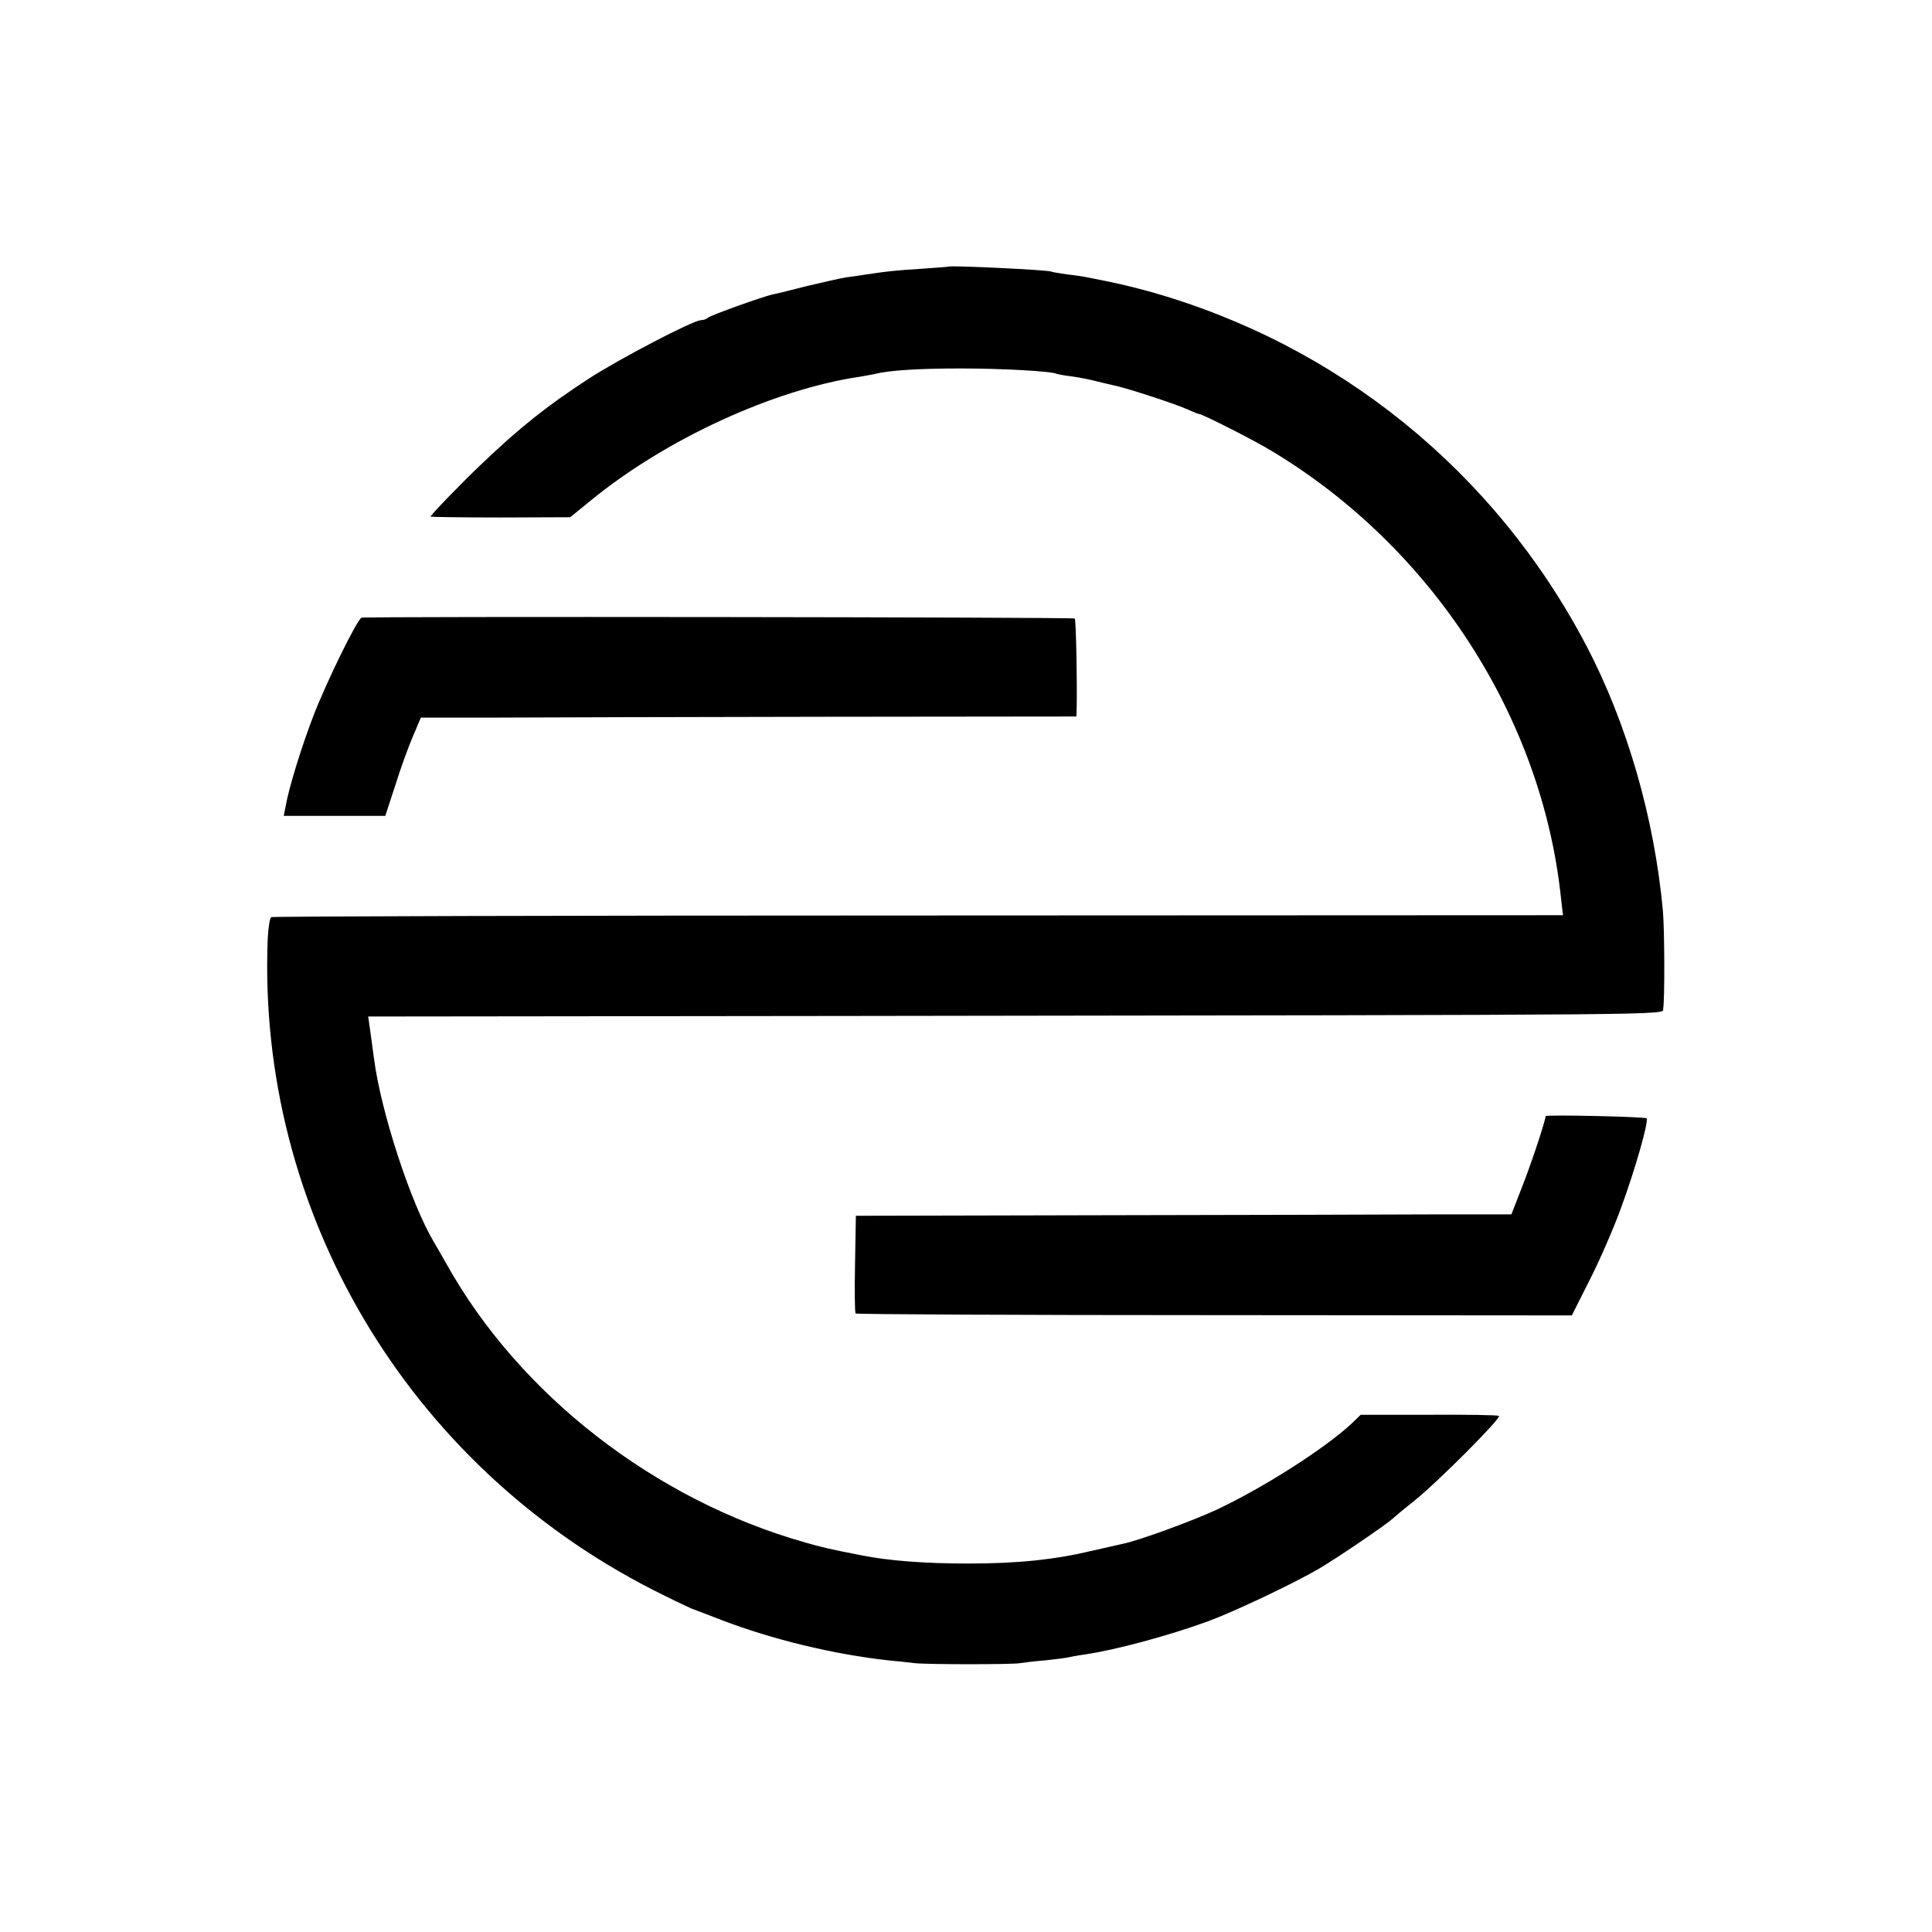
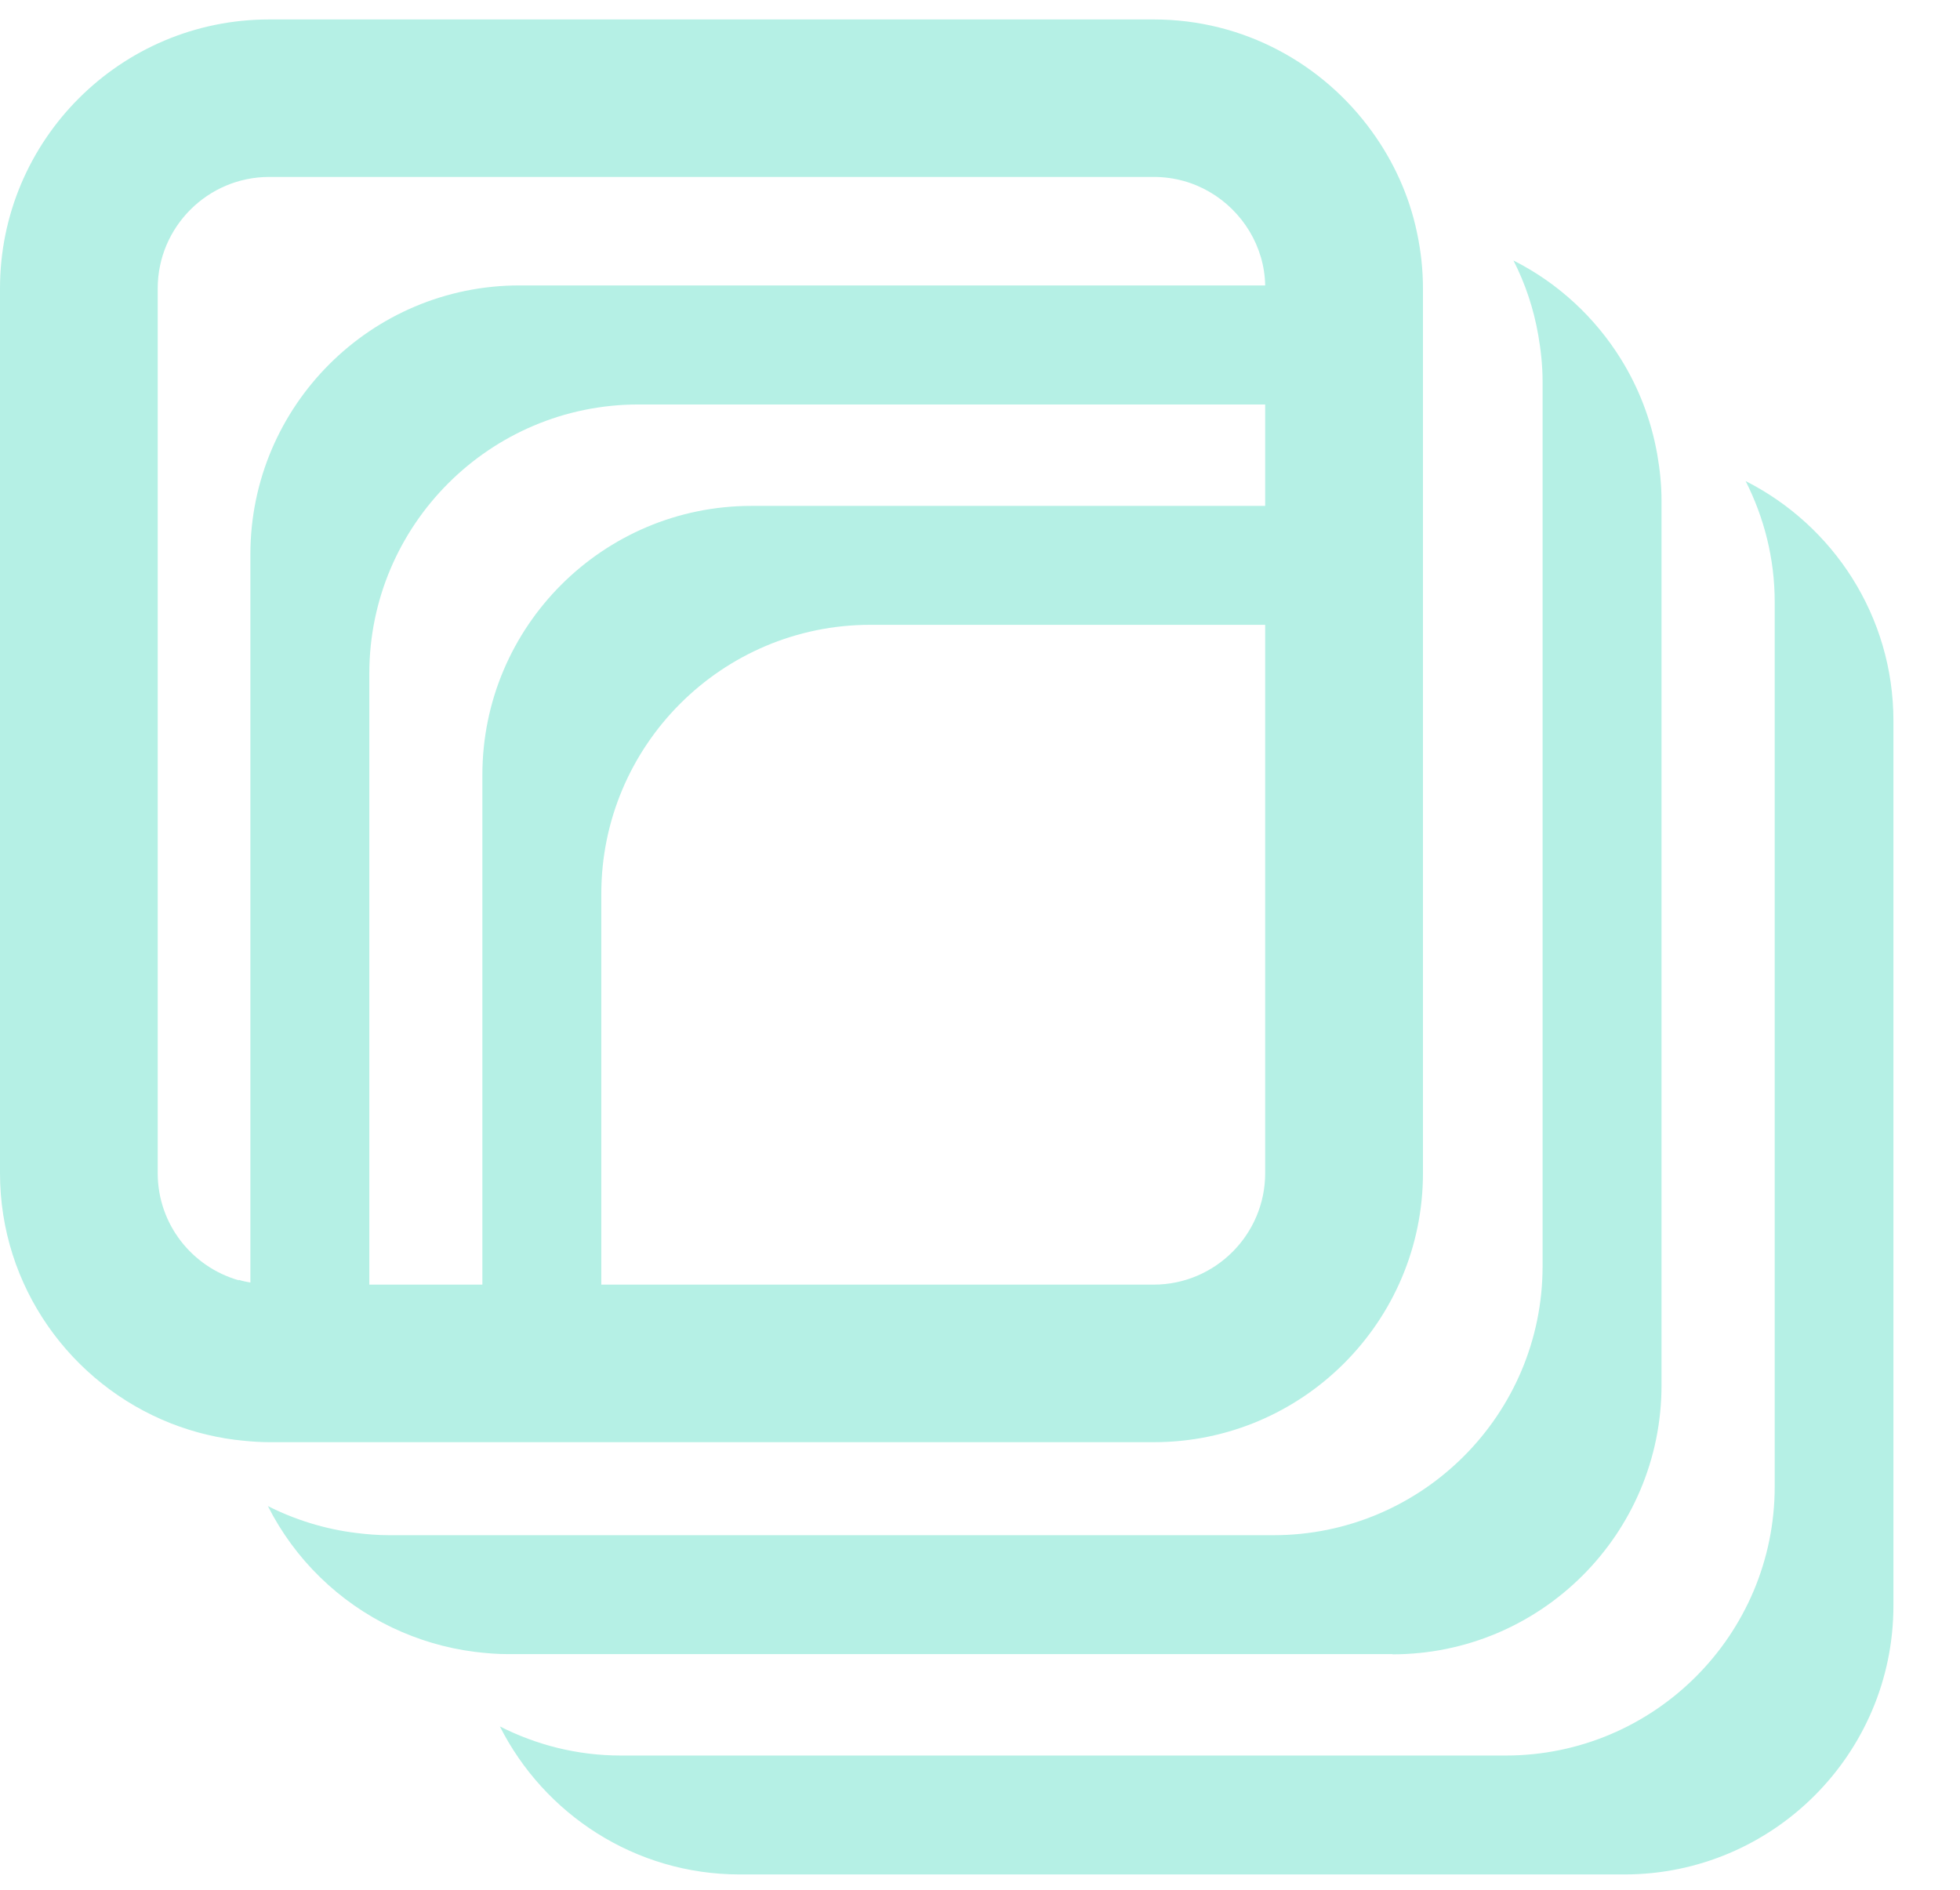
- <svg xmlns="http://www.w3.org/2000/svg" version="1.0" width="700pt" height="700pt" viewBox="0 0 700 700" preserveAspectRatio="xMidYMid meet">
-   <g transform="translate(0,700) scale(0.1,-0.1)" fill="#000000" stroke="none">
-     <path d="M3437 6034 c-1 -1 -47 -4 -102 -8 -93 -6 -121 -9 -200 -21 -16 -3 -48 -7 -70 -10 -22 -4 -85 -18 -140 -31 -55 -14 -110 -28 -122 -30 -36 -7 -227 -76 -238 -85 -5 -5 -16 -9 -25 -9 -28 0 -298 -141 -410 -214 -150 -98 -248 -176 -385 -307 -69 -65 -185 -185 -185 -191 0 -1 114 -3 253 -3 l253 1 75 61 c271 222 663 402 974 448 22 4 47 8 55 10 49 13 156 20 310 20 153 0 334 -10 350 -20 3 -1 28 -6 55 -9 28 -4 68 -12 90 -18 22 -5 49 -12 59 -14 40 -7 223 -67 263 -85 23 -10 44 -19 48 -19 11 0 205 -98 266 -136 580 -350 977 -965 1045 -1620 l7 -60 -2335 -1 c-1285 0 -2340 -3 -2345 -6 -6 -4 -11 -39 -13 -79 -39 -985 504 -1903 1395 -2358 61 -31 124 -61 140 -68 17 -6 66 -25 110 -42 183 -70 405 -124 605 -146 36 -3 79 -8 95 -10 45 -5 357 -5 380 0 12 2 52 7 90 10 39 4 77 9 85 11 8 2 34 7 57 10 112 16 305 68 448 120 98 36 315 139 405 192 60 35 240 157 265 180 11 10 47 40 80 66 86 69 316 300 306 307 -5 3 -120 5 -255 4 l-246 0 -32 -31 c-95 -89 -316 -231 -490 -313 -91 -42 -285 -113 -342 -124 -12 -3 -59 -13 -106 -24 -139 -33 -270 -47 -455 -47 -152 0 -286 10 -385 30 -113 22 -143 29 -205 47 -543 154 -1033 535 -1297 1008 -14 25 -35 61 -46 80 -84 141 -192 472 -217 665 -3 22 -9 65 -13 96 l-8 56 1765 2 c3039 4 2924 3 2927 26 6 34 5 287 -1 355 -31 337 -130 679 -277 960 -332 633 -902 1094 -1588 1285 -75 20 -111 29 -220 50 -14 3 -47 8 -75 11 -27 4 -53 8 -56 10 -10 6 -365 23 -372 18z" />
-     <path d="M1310 4762 c-16 -6 -127 -232 -175 -357 -43 -112 -89 -261 -100 -326 l-7 -35 184 0 184 0 36 110 c19 61 48 141 64 178 l29 68 275 0 c151 1 686 2 1188 3 l912 1 1 31 c2 82 -2 320 -7 324 -5 5 -2568 8 -2584 3z" />
-     <path d="M5600 2956 c0 -15 -51 -169 -82 -248 l-42 -108 -296 0 c-162 -1 -696 -2 -1187 -3 l-892 -2 -3 -173 c-2 -96 -1 -177 2 -181 3 -3 588 -6 1300 -6 l1295 -1 66 131 c36 71 86 186 111 255 52 141 102 316 94 328 -4 6 -366 14 -366 8z" />
-   </g>
+ <svg xmlns="http://www.w3.org/2000/svg" width="28" height="27" viewBox="0 0 28 27" fill="none">
+   <path d="M24.937 6.872C25.201 7.394 25.353 7.979 25.353 8.601V21.239C25.353 23.359 23.63 25.082 21.51 25.082H8.869C8.247 25.082 7.66 24.93 7.141 24.666C7.774 25.919 9.071 26.781 10.568 26.781H23.206C25.326 26.781 27.049 25.058 27.049 22.938V10.3C27.049 8.802 26.188 7.506 24.935 6.872H24.937Z" fill="#B5F0E5" />
+   <path d="M19.892 23.636C22.013 23.636 23.736 21.913 23.736 19.792V7.152C23.736 6.924 23.712 6.704 23.674 6.486C23.587 5.997 23.41 5.54 23.157 5.132C22.785 4.532 22.255 4.042 21.621 3.722C21.79 4.053 21.909 4.409 21.975 4.787C22.013 5.005 22.037 5.225 22.037 5.453V18.091C22.037 20.211 20.314 21.934 18.193 21.934H5.556C5.398 21.934 5.241 21.921 5.088 21.902C4.64 21.847 4.216 21.714 3.827 21.518C4.21 22.277 4.838 22.889 5.605 23.255C5.972 23.429 6.369 23.549 6.787 23.601C6.942 23.62 7.097 23.633 7.255 23.633H19.892V23.636Z" fill="#B5F0E5" />
+   <path d="M5.026 20.605H16.484C18.604 20.605 20.328 18.882 20.328 16.761V4.121C20.328 3.849 20.298 3.583 20.243 3.325C20.132 2.792 19.906 2.303 19.599 1.879C18.9 0.911 17.767 0.278 16.484 0.278H3.844C1.723 0.278 0 2.001 0 4.121V16.761C0 18.384 1.014 19.773 2.441 20.336C2.773 20.466 3.126 20.553 3.496 20.586C3.61 20.597 3.727 20.605 3.846 20.605H5.029H5.026ZM18.074 16.761C18.074 17.639 17.359 18.354 16.481 18.354H8.59V12.771C8.59 10.651 10.313 8.927 12.434 8.927H18.074V16.761ZM18.074 7.228H10.735C8.614 7.228 6.891 8.952 6.891 11.072V18.354H5.276V9.623C5.276 7.503 7 5.779 9.12 5.779H18.074V7.228ZM3.411 18.292C2.743 18.102 2.253 17.49 2.253 16.761V4.121C2.253 3.243 2.968 2.528 3.846 2.528H16.484C17.066 2.528 17.571 2.841 17.851 3.306C17.987 3.534 18.069 3.795 18.074 4.078H7.421C5.301 4.078 3.577 5.801 3.577 7.921V18.324C3.52 18.314 3.466 18.303 3.411 18.286V18.292Z" fill="#B5F0E5" />
</svg>
